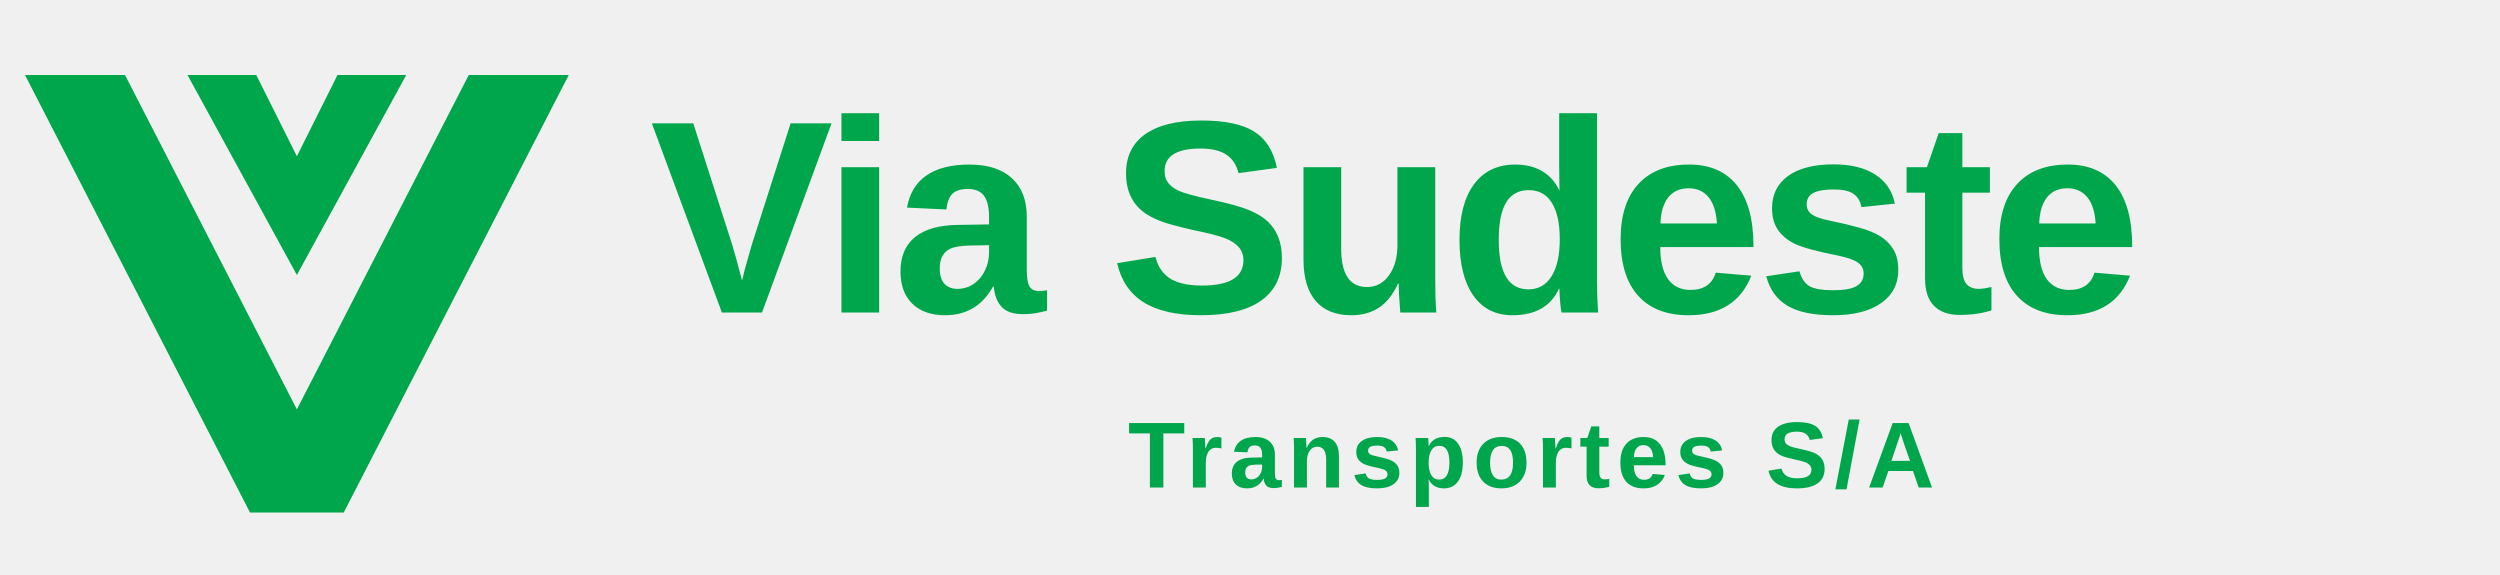
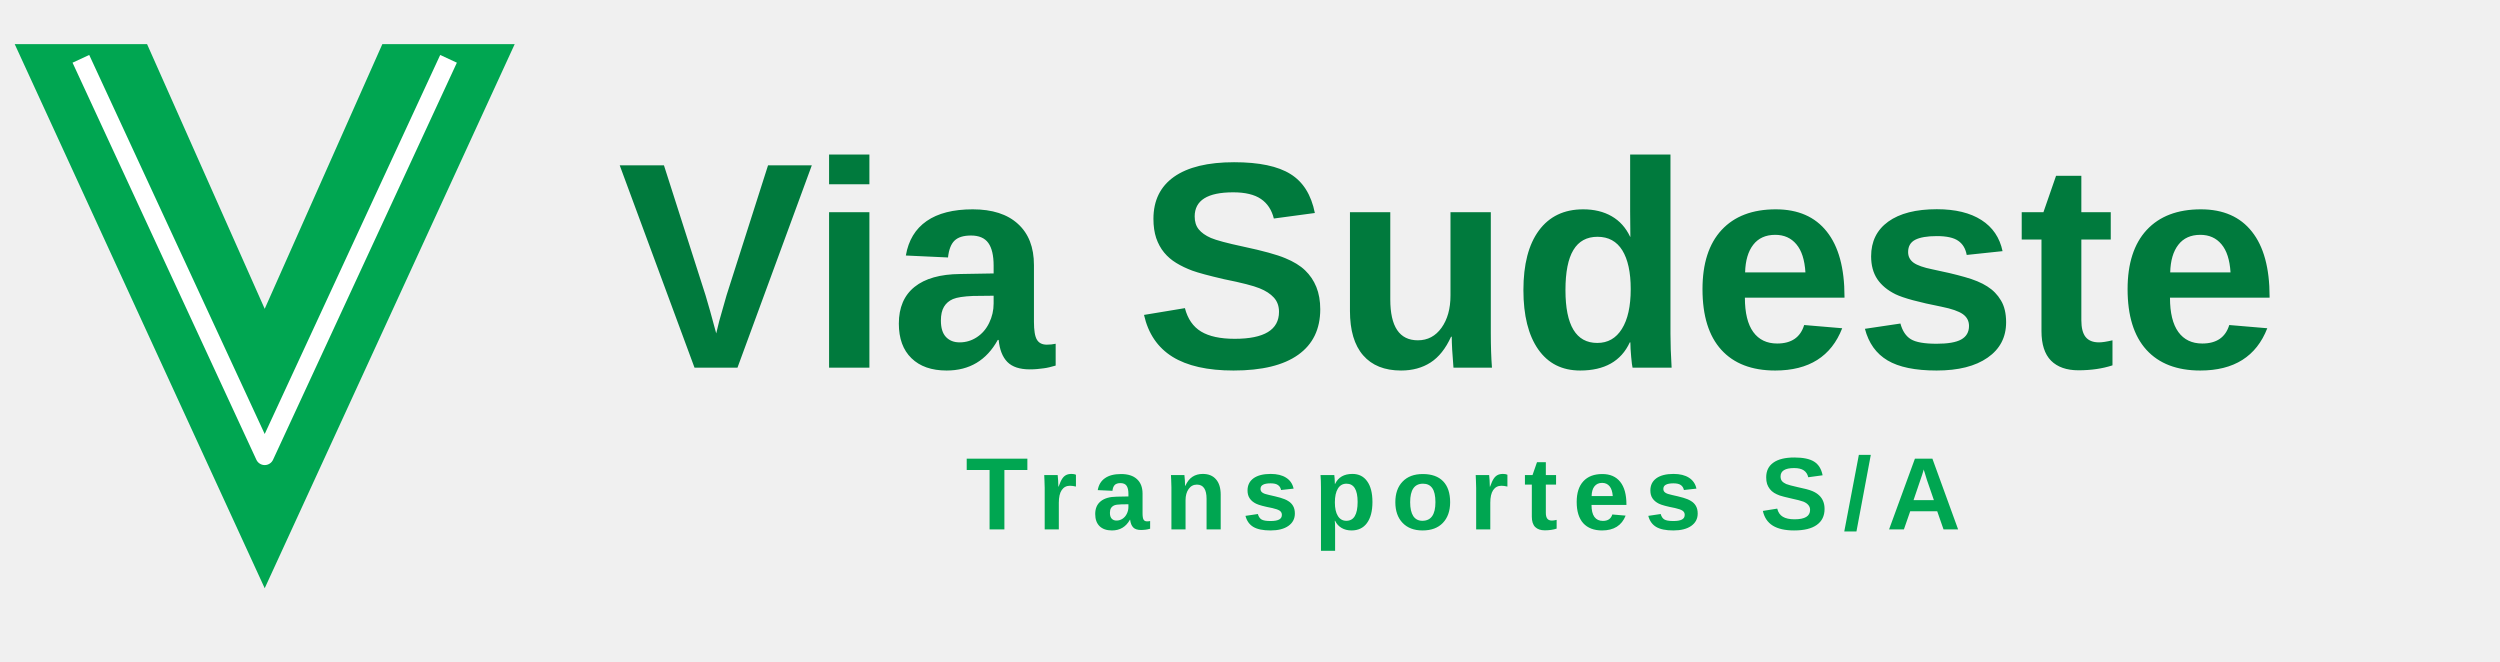
- <svg xmlns="http://www.w3.org/2000/svg" viewBox="0 0 400 92" role="img" aria-label="Via Sudeste Transportes S/A">
-   <g fill="#00A64B">
-     <path d="M 4 12 L 40 82 L 55 82 L 91 12 L 75 12 L 47.5 65.5 L 20 12 Z" />
-     <path d="M 30 12 L 47.5 44 L 65 12 L 54 12 L 47.5 25 L 41 12 Z" />
-   </g>
-   <text x="104" y="50" font-family="'Arial Black', Arial, Helvetica, sans-serif" font-weight="900" font-size="44" letter-spacing="-1" fill="#00A64B" textLength="282">Via Sudeste</text>
-   <text x="245" y="78" text-anchor="middle" font-family="Arial, Helvetica, sans-serif" font-weight="700" font-size="15" letter-spacing="1" fill="#00A64B" textLength="148">Transportes S/A</text>
+ <svg xmlns="http://www.w3.org/2000/svg" viewBox="0 0 340 90" role="img" aria-label="Via Sudeste Transportes S/A">
+   <polygon fill="#00A651" points="2,6 20,6 36,42 52,6 70,6 36,80" />
+   <path fill="none" stroke="#FFFFFF" stroke-width="2.5" stroke-linejoin="round" d="M 11 8 L 36 62 L 61 8" />
+   <text x="84" y="50" font-family="Arial, Helvetica, sans-serif" font-weight="700" font-size="40" fill="#007A3D">Via Sudeste</text>
+   <text x="199" y="72" text-anchor="middle" font-family="Arial, Helvetica, sans-serif" font-weight="700" font-size="14" letter-spacing="2" fill="#00A651">Transportes S/A</text>
</svg>
